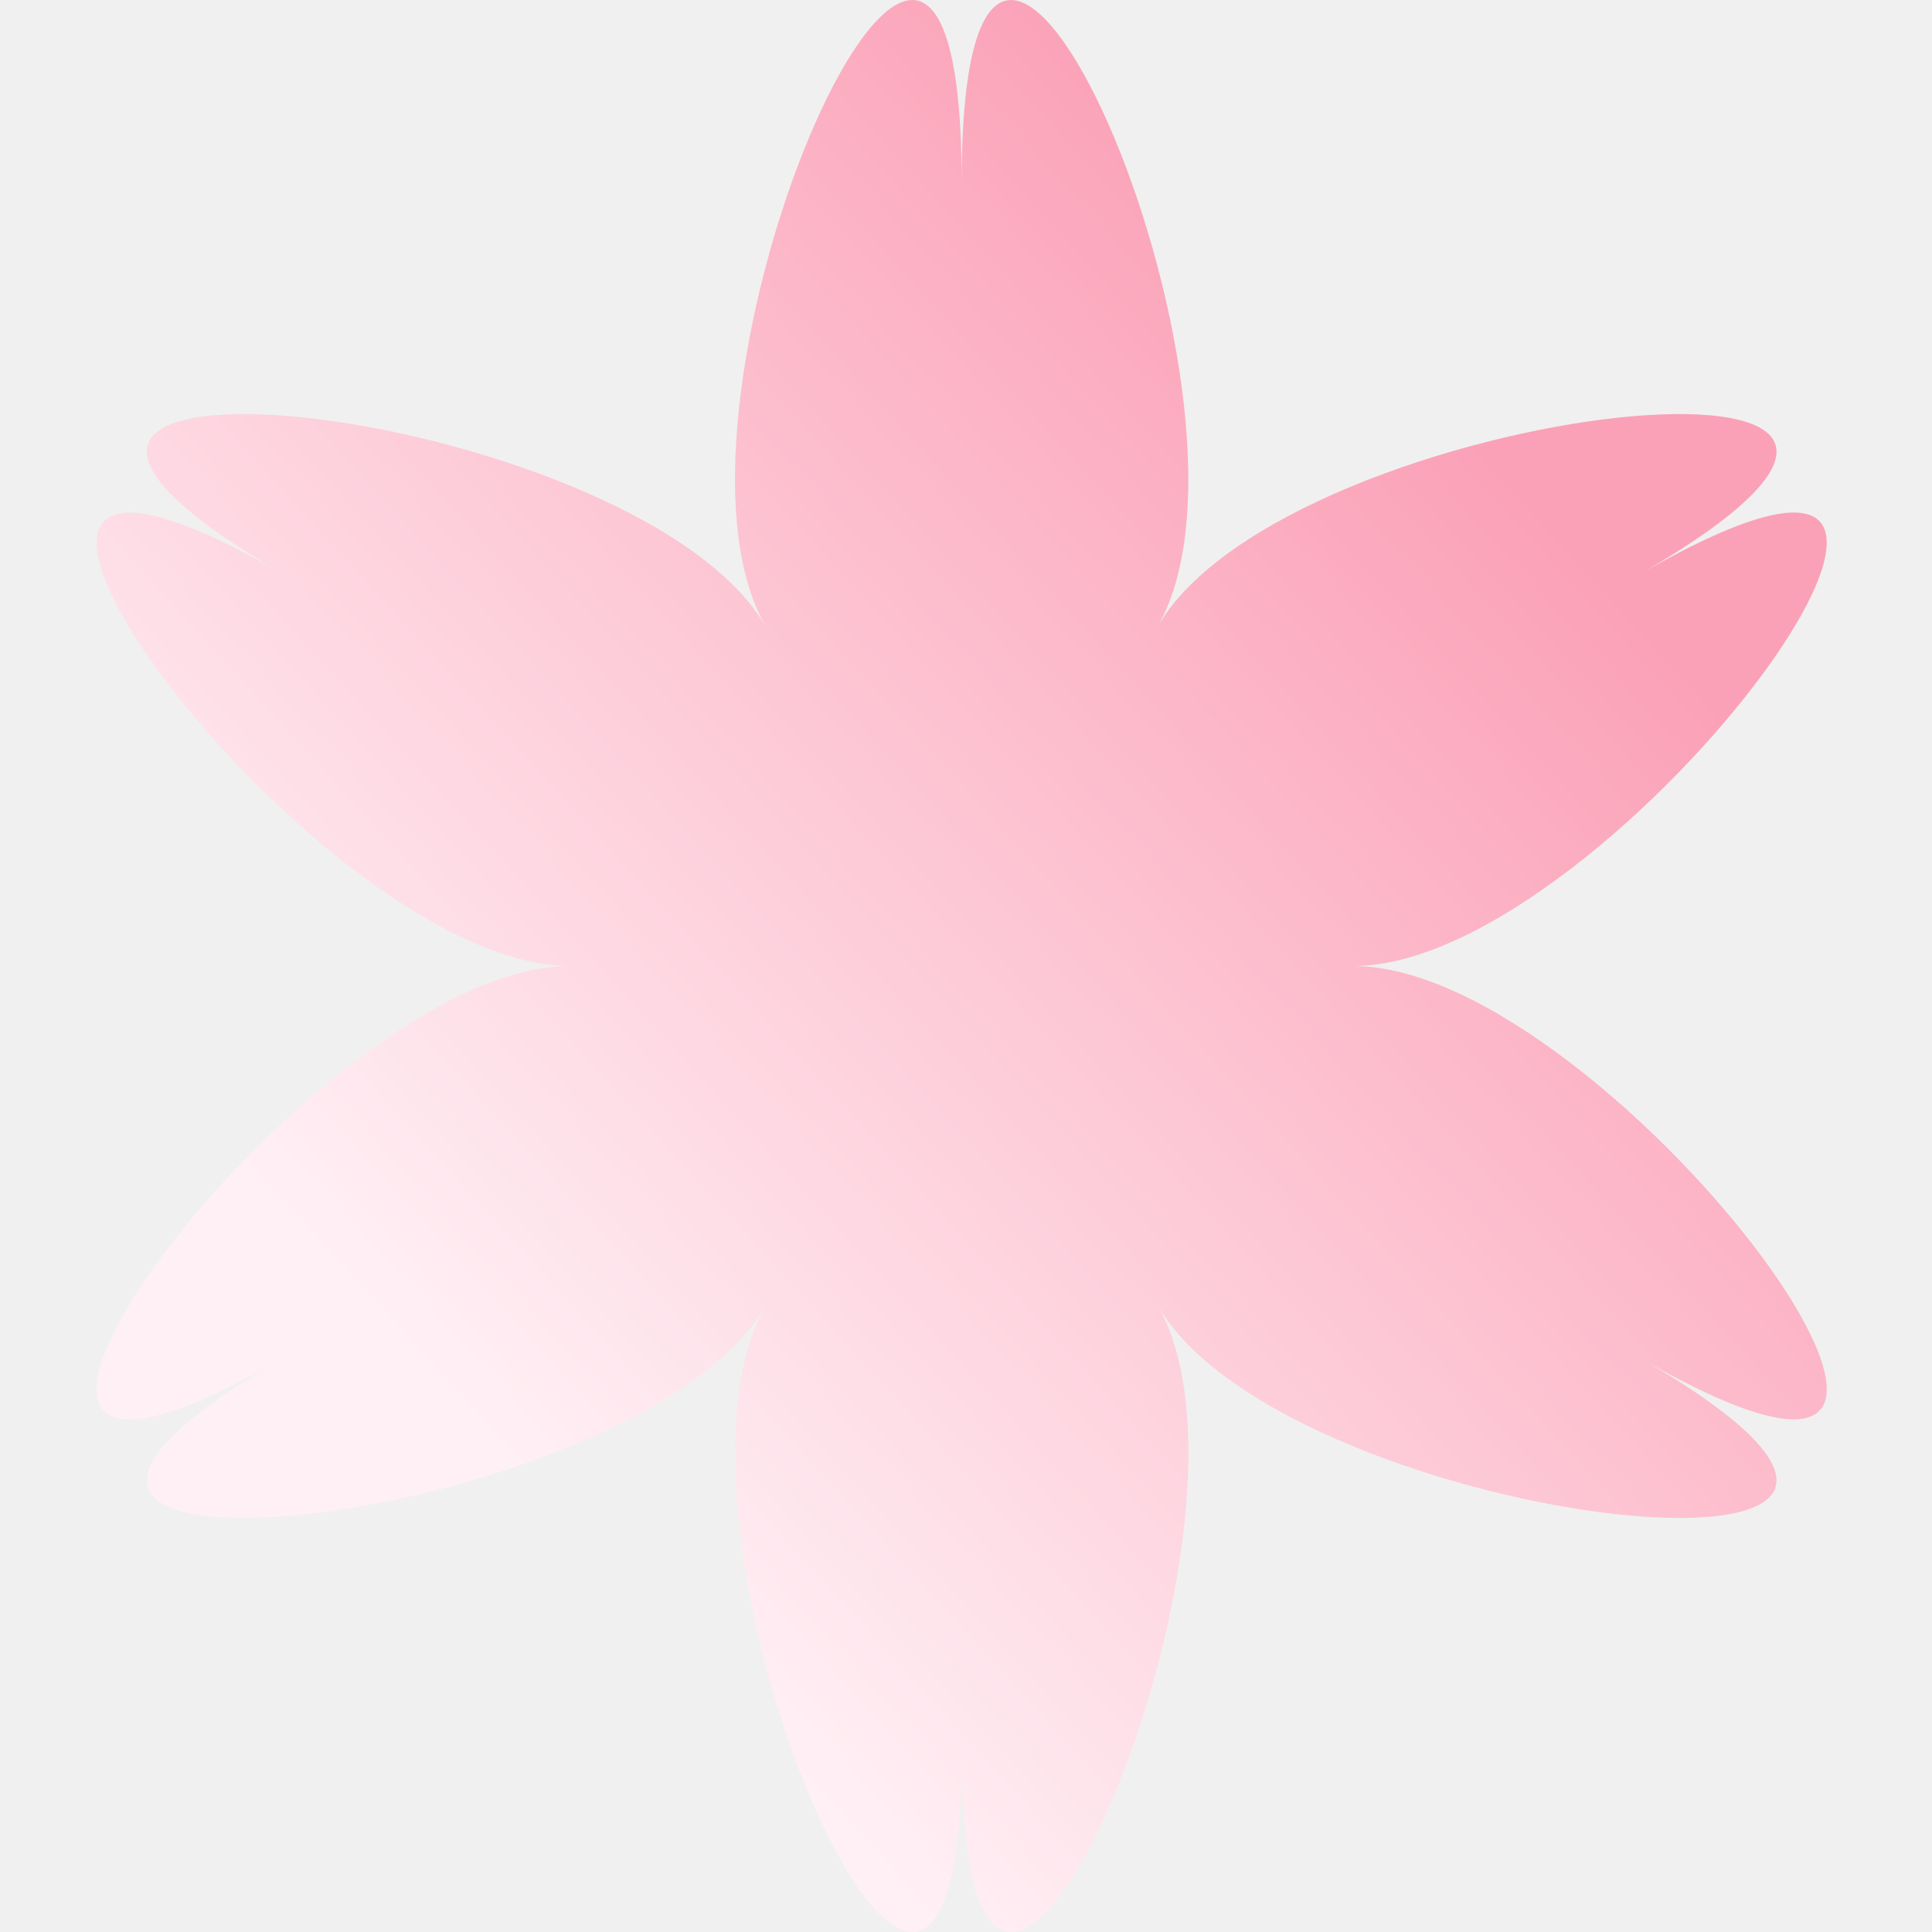
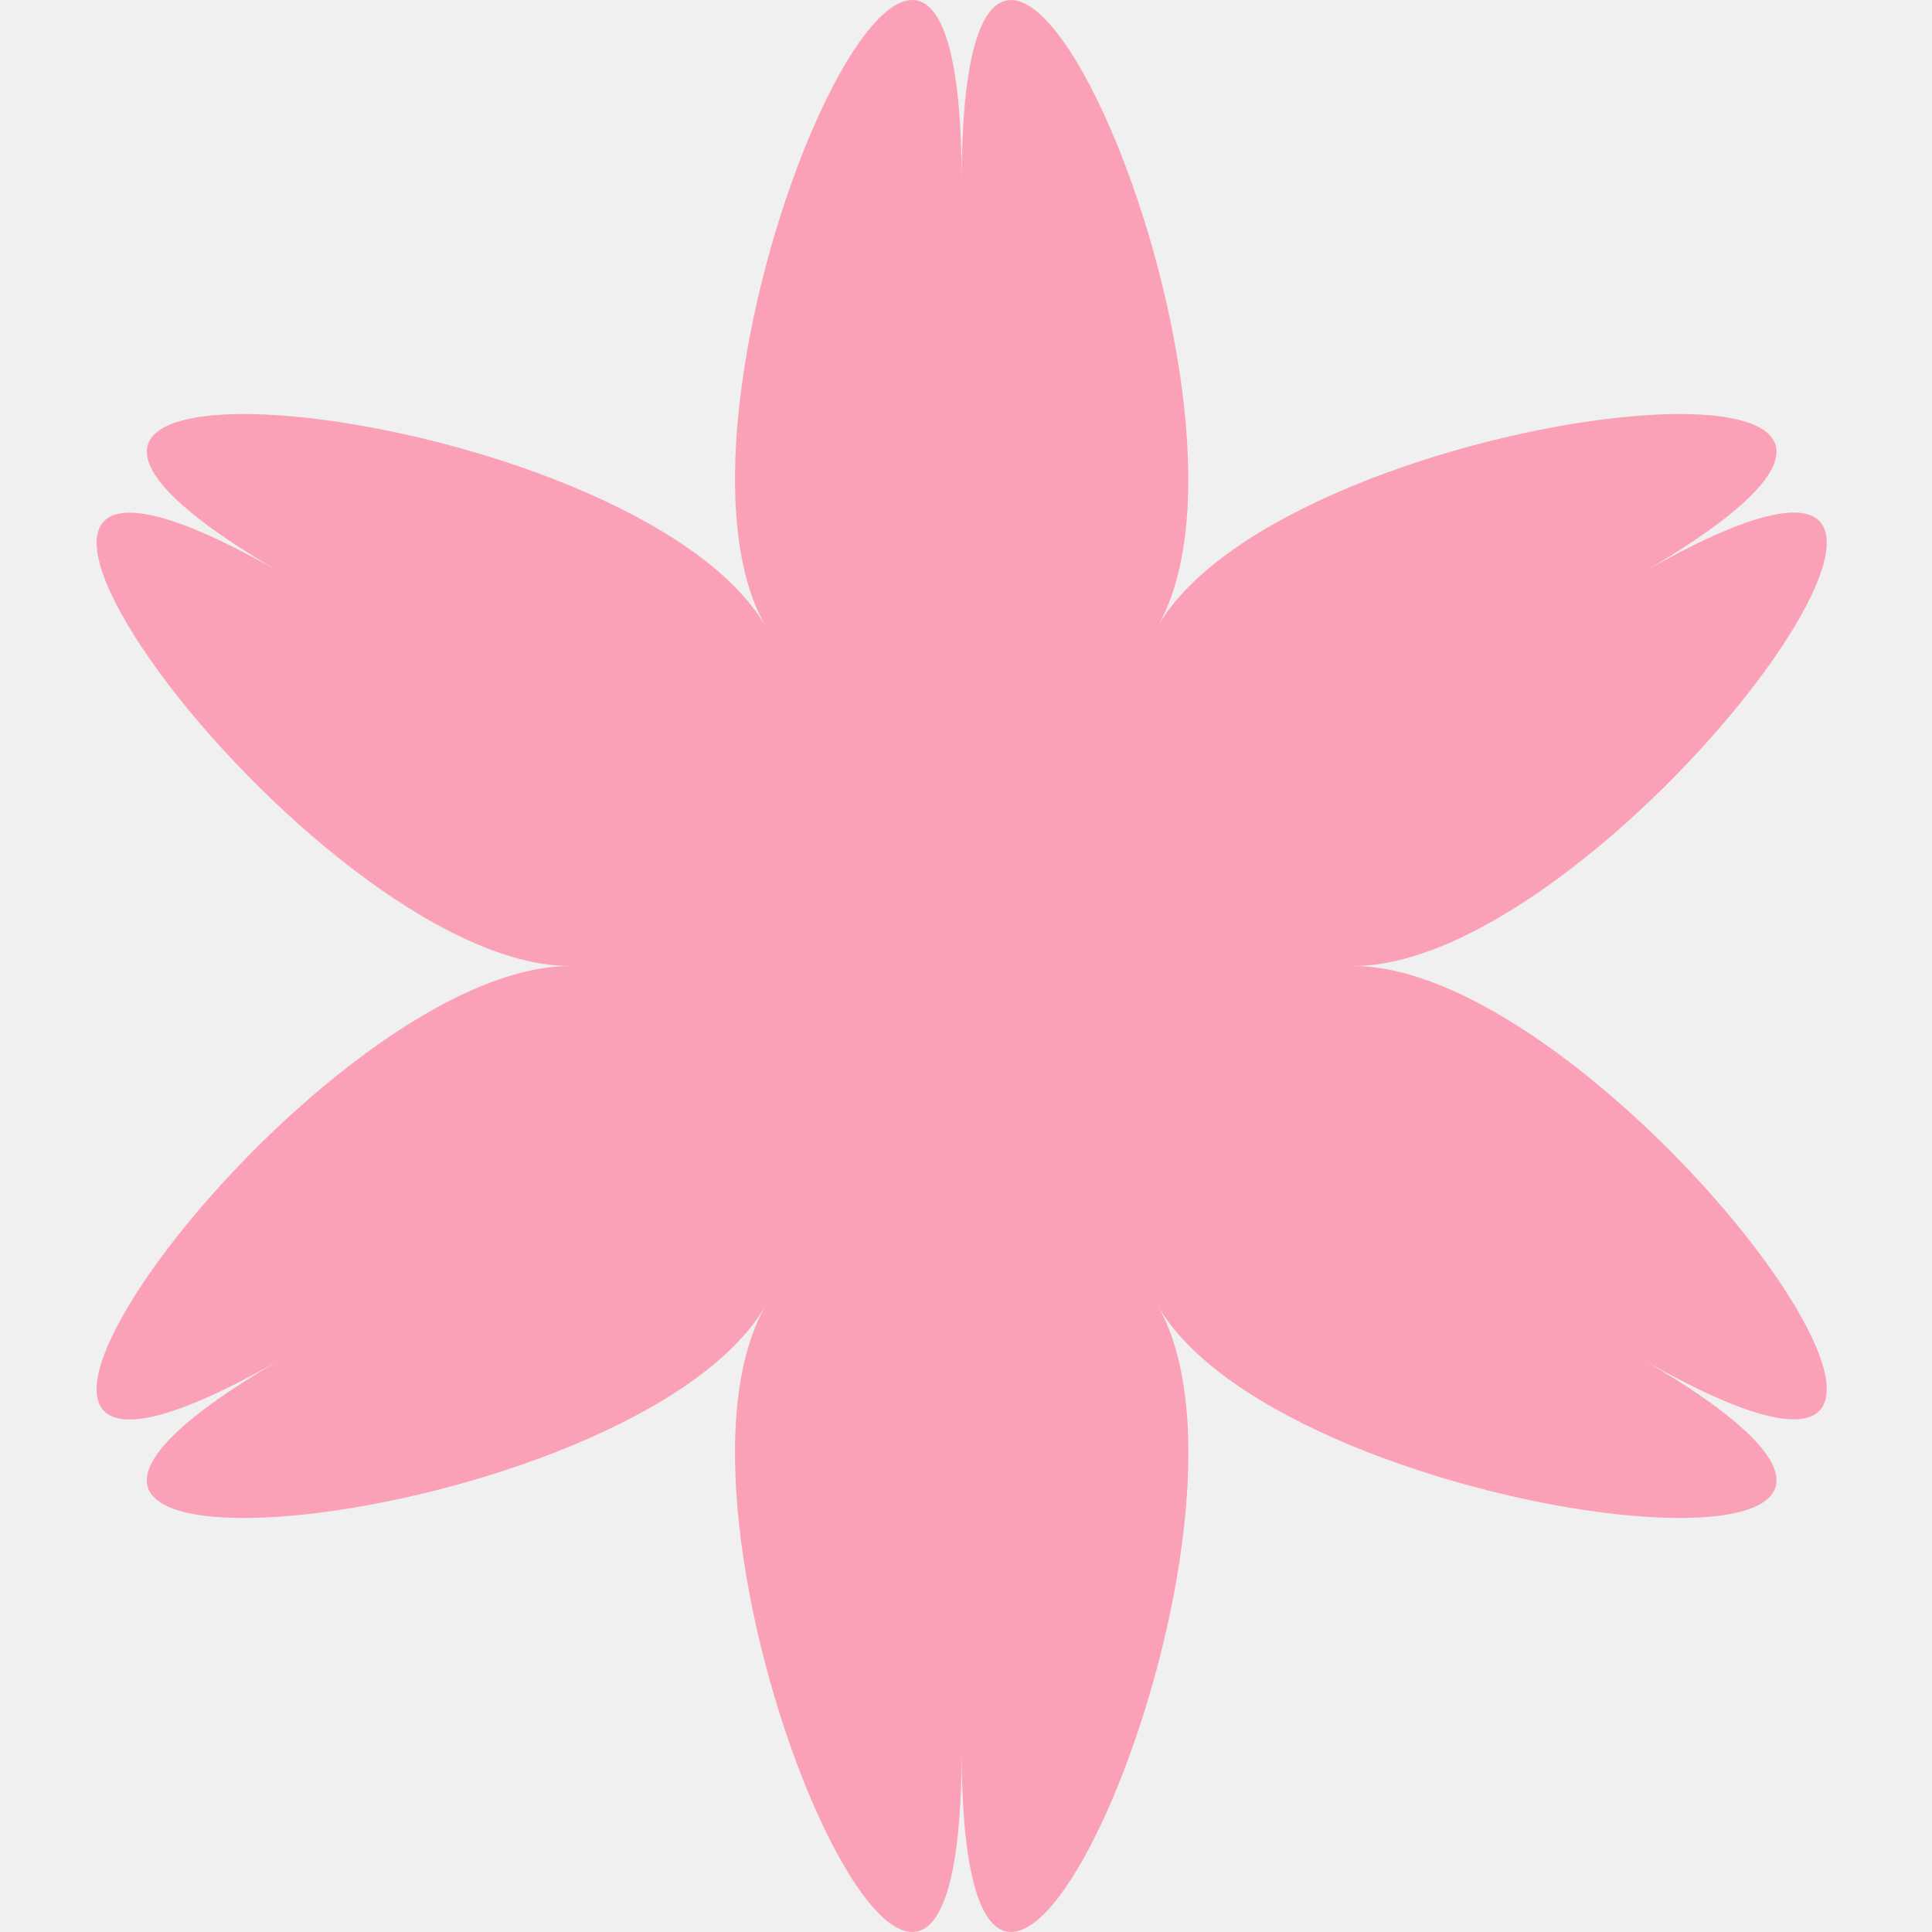
<svg xmlns="http://www.w3.org/2000/svg" width="200" height="200" viewBox="0 0 200 200" fill="none">
  <g clip-path="url(#clip0_119_289)">
    <path d="M99.552 18.909C99.552 -35.125 133.316 41.47 119.834 64.866C133.34 41.47 216.568 32.414 169.764 59.437C216.568 32.414 167.116 100.002 140.104 100.002C167.116 100.002 216.568 167.553 169.764 140.566C216.568 167.589 133.34 158.534 119.834 135.138C133.34 158.534 99.552 235.129 99.552 181.095C99.552 235.129 65.776 158.534 79.27 135.138C65.764 158.534 -17.464 167.589 29.34 140.566C-17.464 167.589 31.988 100.002 59.011 100.002C31.988 100.002 -17.464 32.45 29.34 59.437C-17.464 32.414 65.764 41.47 79.27 64.866C65.776 41.446 99.552 -35.125 99.552 18.909Z" fill="url(#paint0_linear_119_289)" />
  </g>
  <defs>
    <linearGradient id="paint0_linear_119_289" x1="151.045" y1="32" x2="38.015" y2="135.004" gradientUnits="userSpaceOnUse">
      <stop offset="0.051" stop-color="#fba1b7" />
-       <stop offset="1" stop-color="#fff0f5" />
+       <stop offset="1" stop-color="#fba1b7" />
    </linearGradient>
    <clipPath id="clip0_119_289">
      <rect width="200" height="200" fill="white" />
    </clipPath>
  </defs>
</svg>
